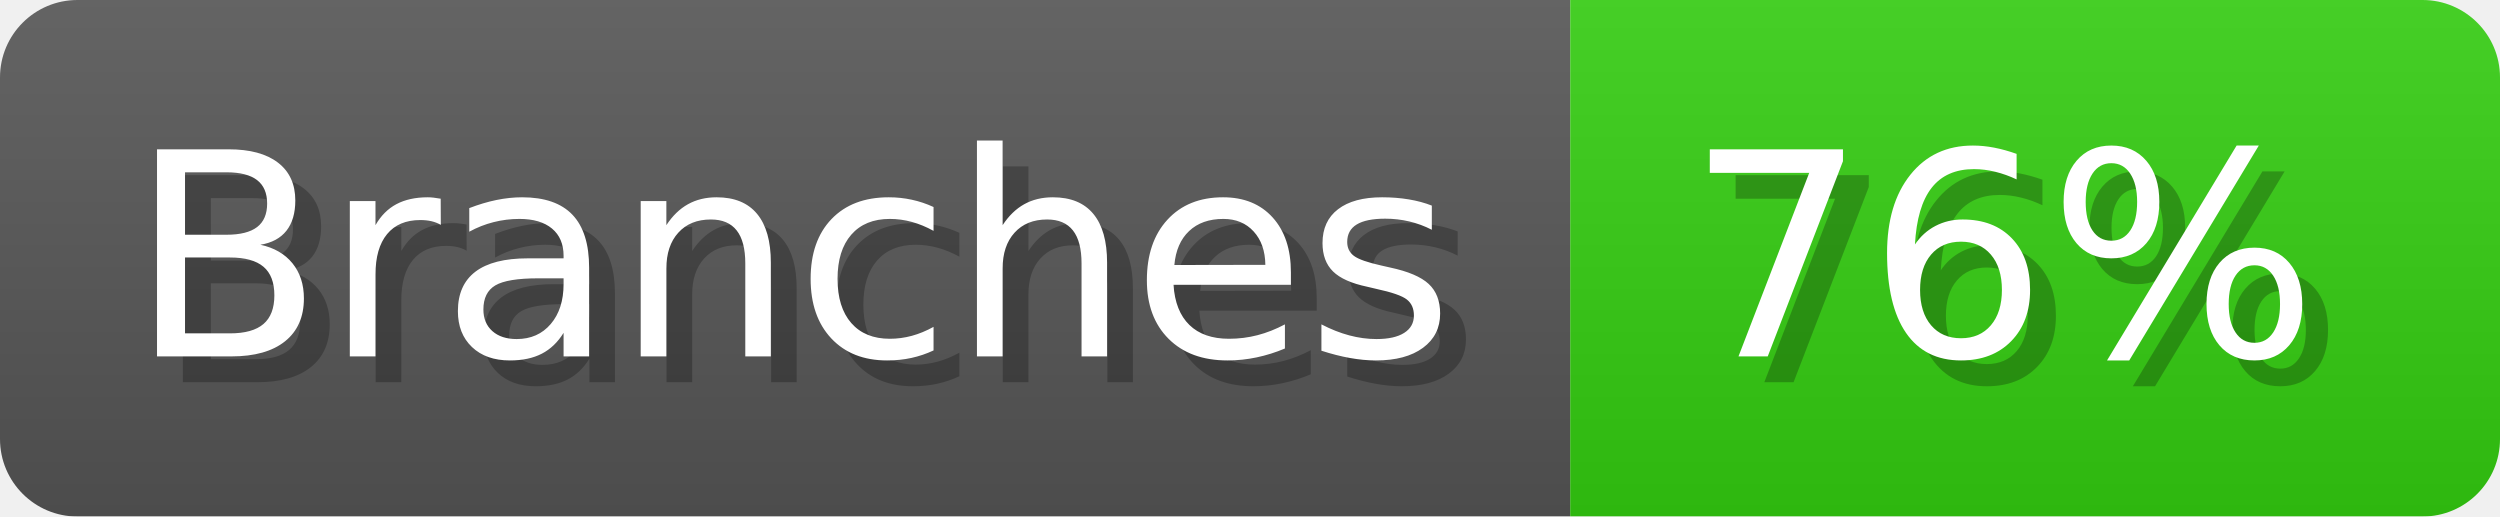
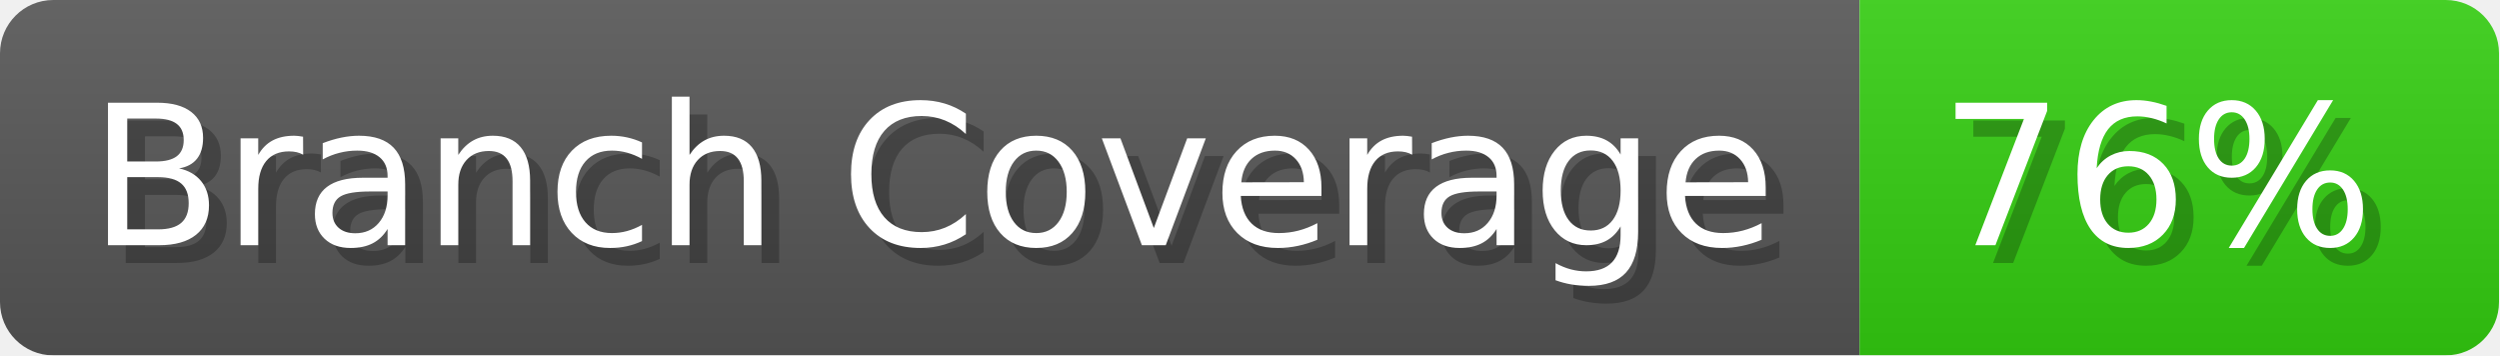
- <svg xmlns="http://www.w3.org/2000/svg" width="96.8" height="20" viewBox="0 0 968 200" role="img" aria-label="Branches: 76%">
+ <svg xmlns="http://www.w3.org/2000/svg" width="140.7" height="20" viewBox="0 0 1407 200" role="img" aria-label="Branch Coverage: 76%">
  <linearGradient id="a" x2="0" y2="100%">
    <stop offset="0" stop-opacity=".1" stop-color="#EEE" />
    <stop offset="1" stop-opacity=".1" />
  </linearGradient>
  <mask id="m">
-     <rect width="968" height="200" rx="30" fill="#FFF" />
+     <rect width="1407" height="200" rx="30" fill="#FFF" />
  </mask>
  <g mask="url(#m)">
-     <rect width="608" height="200" fill="#555" />
-     <rect width="360" height="200" fill="#3C1" x="608" />
-     <rect width="968" height="200" fill="url(#a)" />
+     <rect width="1047" height="200" fill="#555" />
+     <rect width="360" height="200" fill="#3C1" x="1047" />
+     <rect width="1407" height="200" fill="url(#a)" />
  </g>
  <g aria-hidden="true" fill="#fff" text-anchor="start" font-family="Verdana,DejaVu Sans,sans-serif" font-size="110">
-     <text x="60" y="148" textLength="508" fill="#000" opacity="0.25">Branches</text>
-     <text x="50" y="138" textLength="508">Branches</text>
-     <text x="663" y="148" textLength="260" fill="#000" opacity="0.25">76%</text>
-     <text x="653" y="138" textLength="260">76%</text>
+     <text x="60" y="148" textLength="947" fill="#000" opacity="0.25">Branch Coverage</text>
+     <text x="50" y="138" textLength="947">Branch Coverage</text>
+     <text x="1102" y="148" textLength="260" fill="#000" opacity="0.25">76%</text>
+     <text x="1092" y="138" textLength="260">76%</text>
  </g>
</svg>
